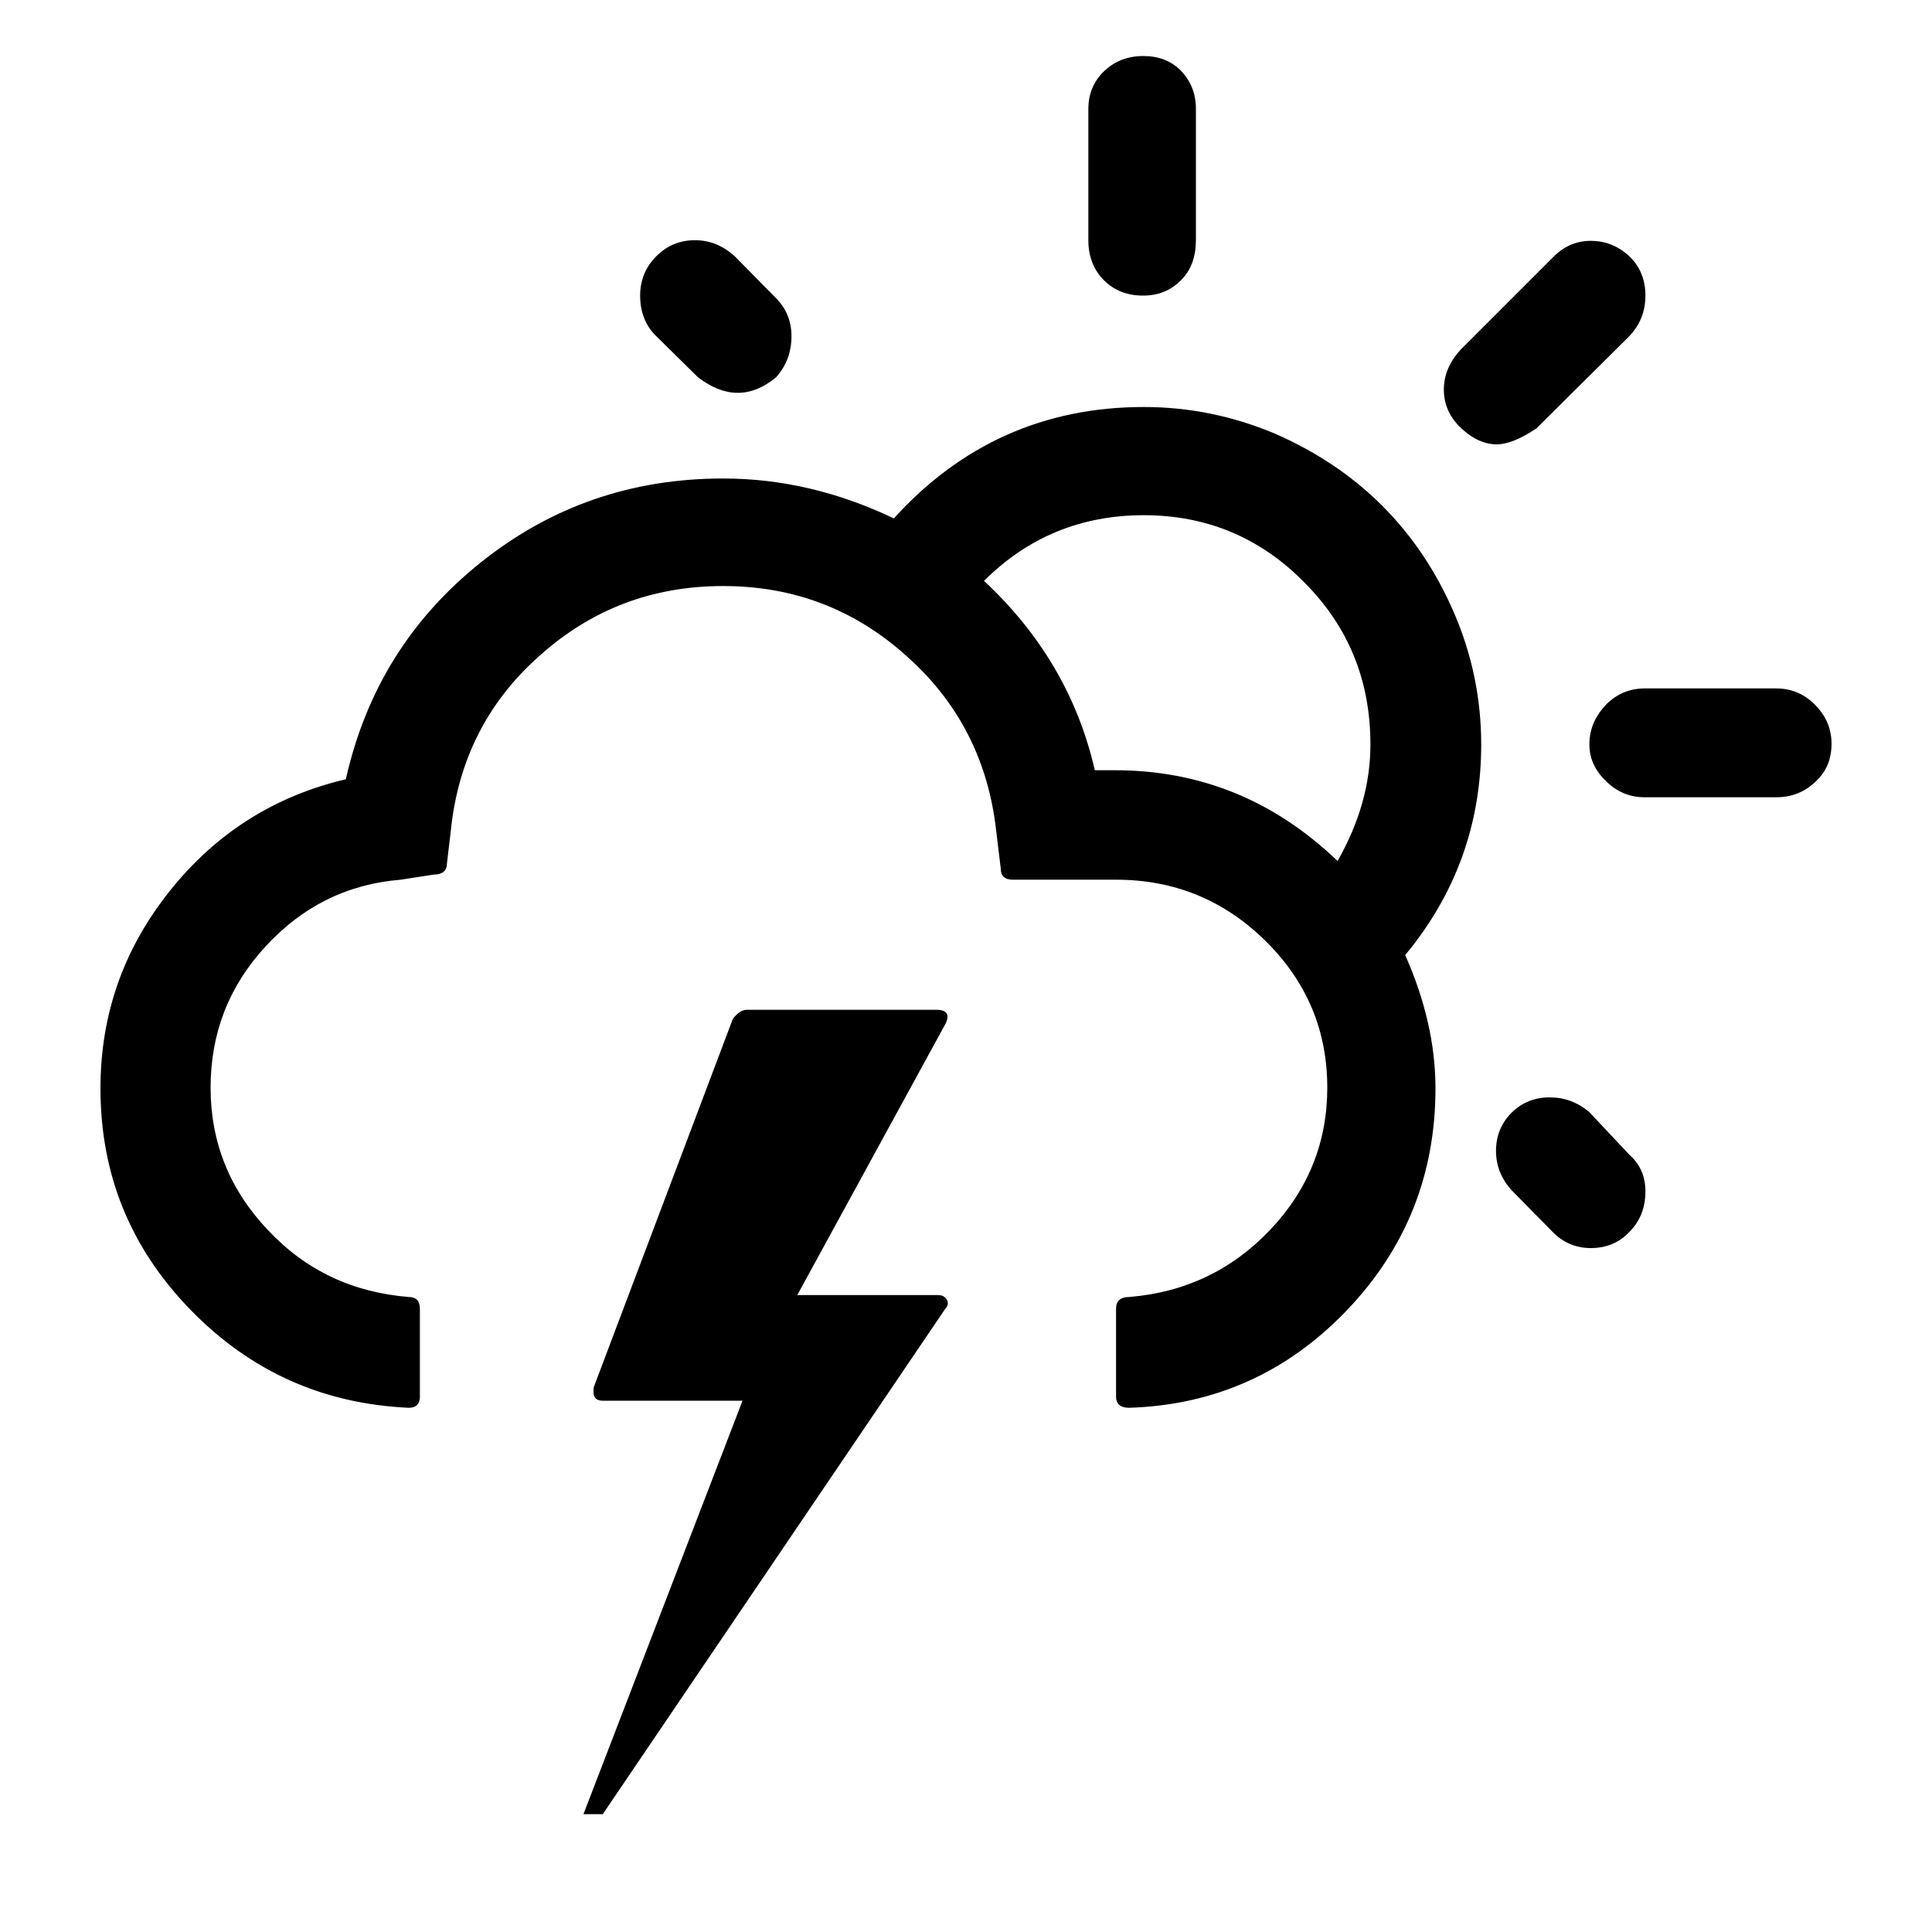
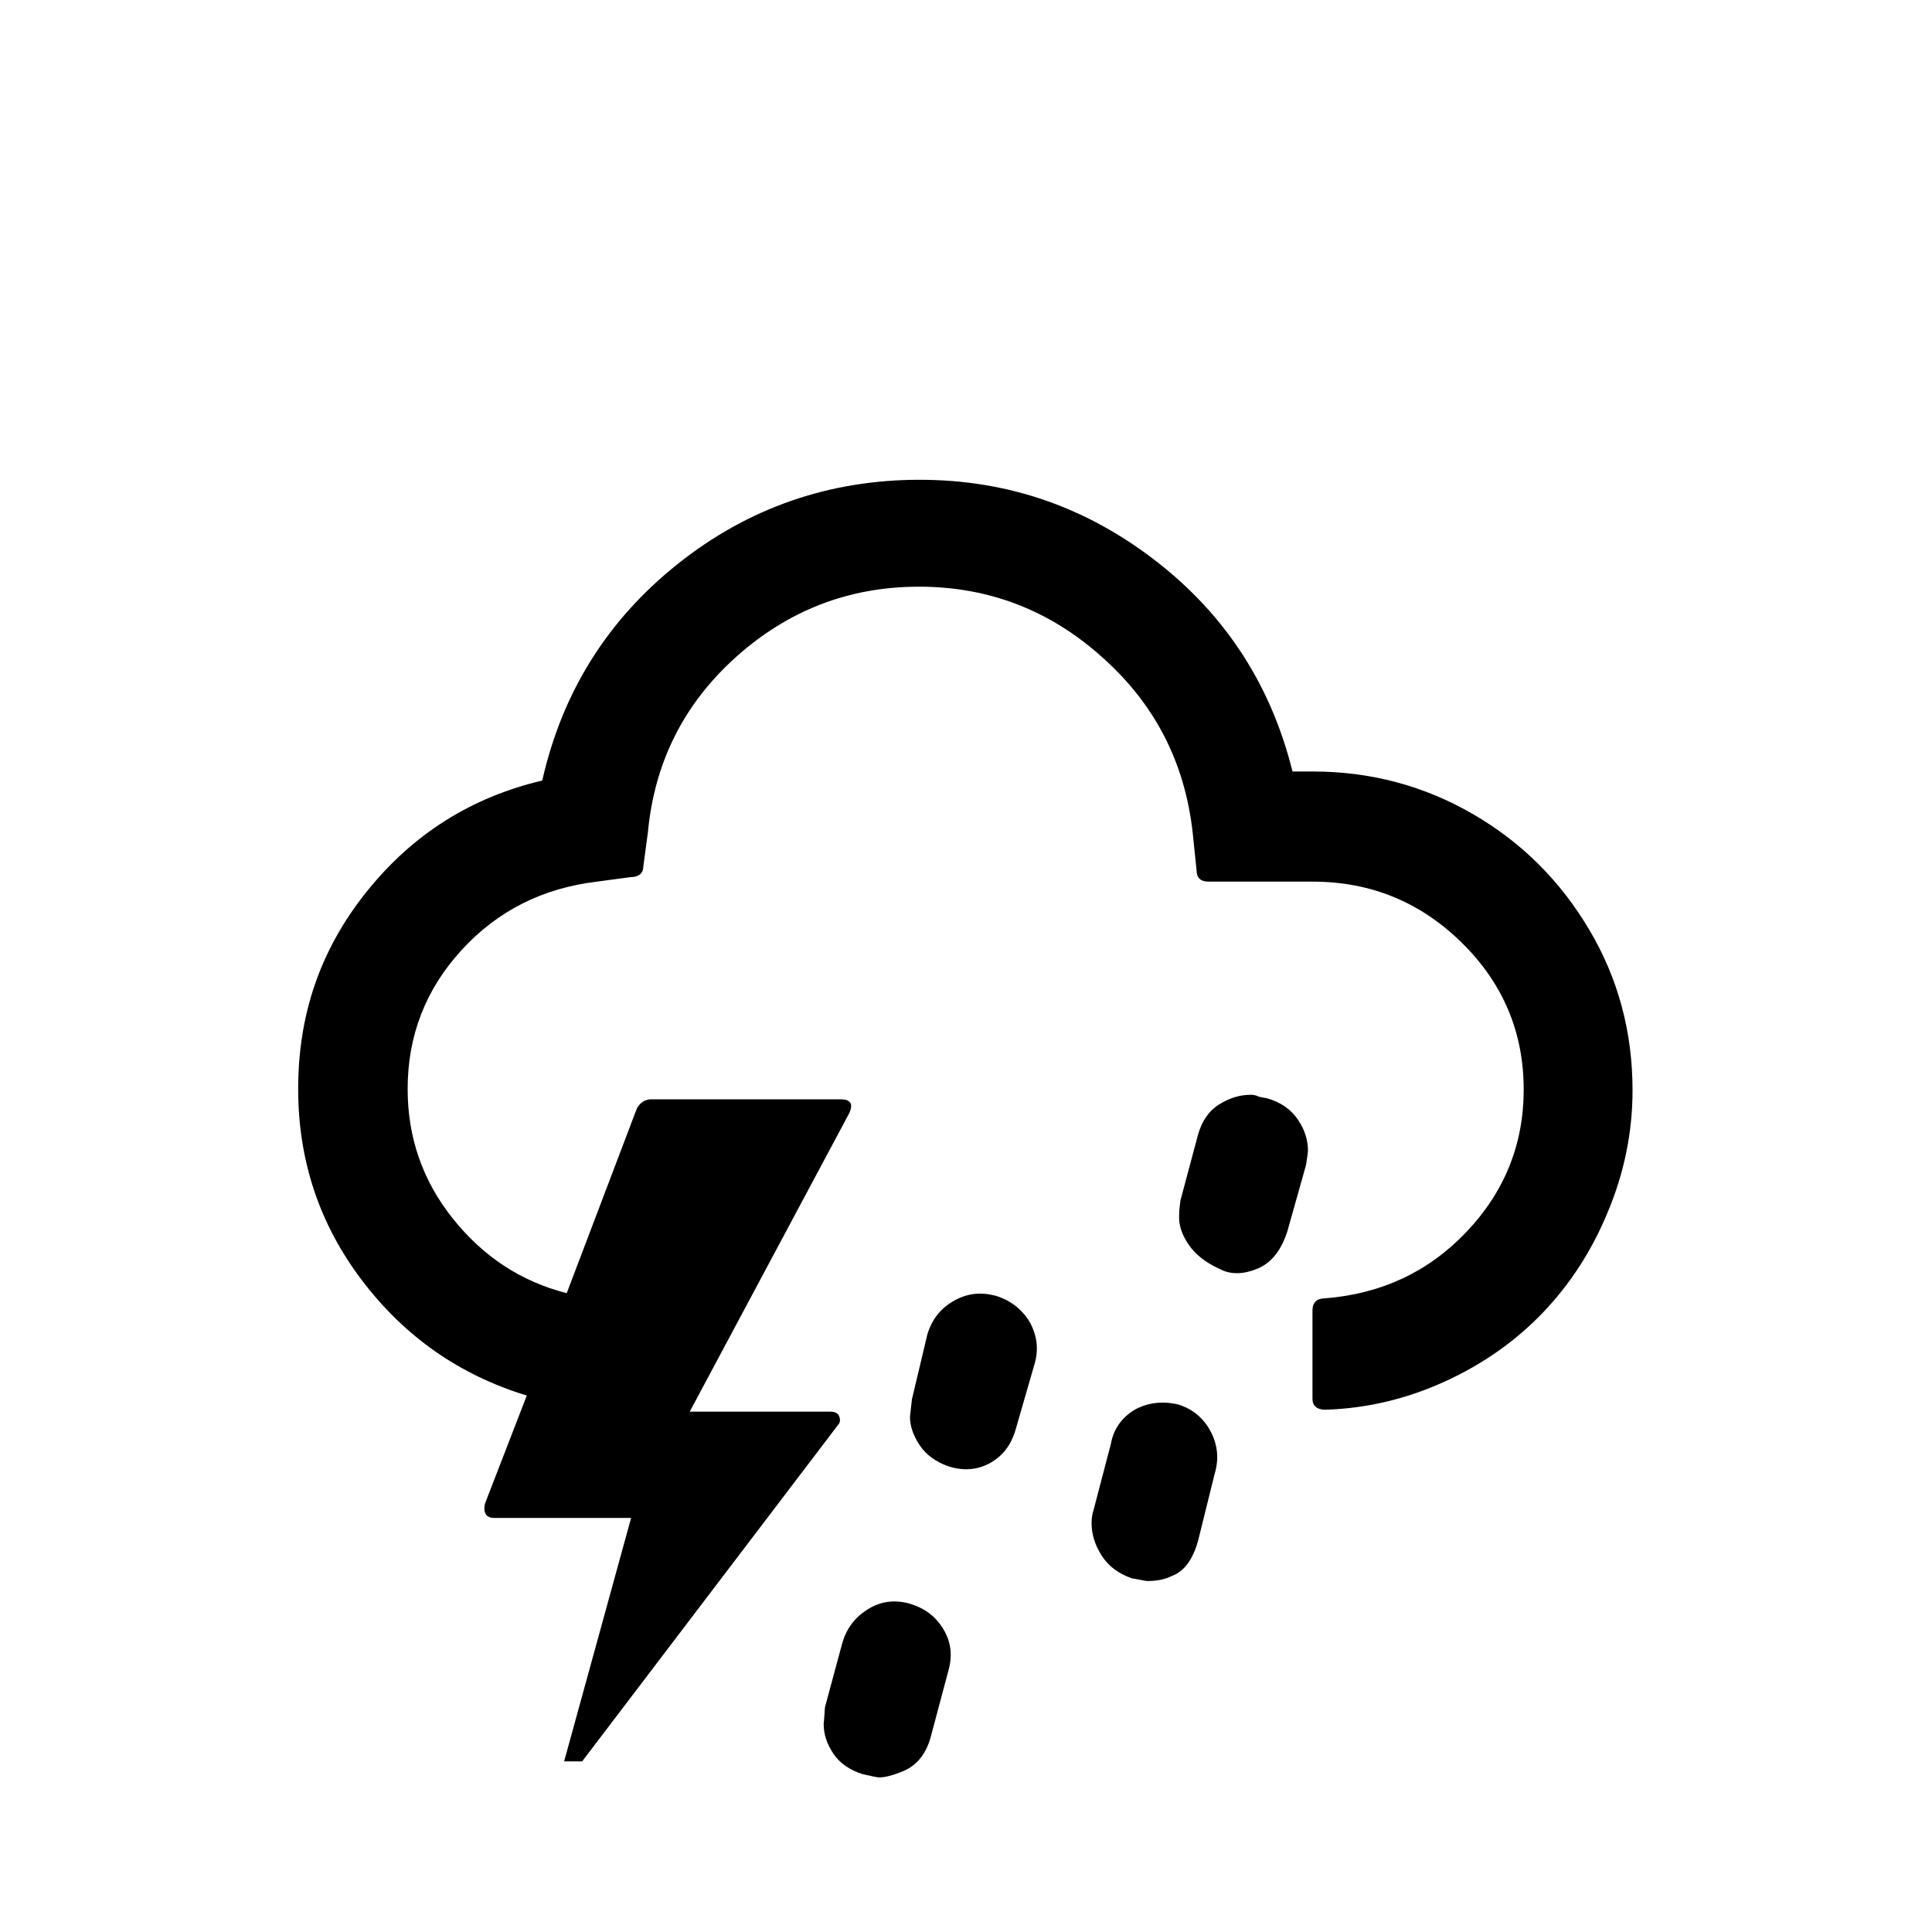
<svg xmlns="http://www.w3.org/2000/svg" version="1.1" id="Layer_1" x="0px" y="0px" viewBox="0 0 30 30" style="enable-background:new 0 0 30 30;" xml:space="preserve">
-   <path d="M1.56,16.9c0,1.33,0.46,2.47,1.39,3.43c0.93,0.96,2.06,1.47,3.4,1.53c0.11,0,0.17-0.06,0.17-0.17v-1.37  c0-0.12-0.06-0.18-0.17-0.18c-0.87-0.07-1.6-0.41-2.19-1.04c-0.59-0.62-0.89-1.36-0.89-2.21c0-0.84,0.28-1.57,0.85-2.19  s1.26-0.97,2.1-1.04l0.52-0.08c0.13,0,0.2-0.06,0.2-0.17l0.06-0.51c0.11-1.08,0.56-1.99,1.37-2.71c0.81-0.73,1.76-1.09,2.86-1.09  c1.09,0,2.04,0.36,2.85,1.09c0.81,0.72,1.27,1.63,1.39,2.72l0.07,0.58c0,0.11,0.06,0.17,0.19,0.17h1.6c0.91,0,1.68,0.32,2.32,0.95  c0.64,0.63,0.96,1.39,0.96,2.28c0,0.85-0.3,1.59-0.89,2.21c-0.59,0.62-1.32,0.97-2.19,1.04c-0.13,0-0.2,0.06-0.2,0.18v1.37  c0,0.11,0.07,0.17,0.2,0.17c1.33-0.04,2.46-0.55,3.38-1.51s1.38-2.11,1.38-3.45c0-0.68-0.16-1.37-0.47-2.07  C22.6,13.89,23,12.8,23,11.56c0-0.71-0.14-1.39-0.42-2.04c-0.28-0.65-0.65-1.2-1.12-1.67s-1.03-0.84-1.67-1.12  c-0.65-0.27-1.32-0.41-2.03-0.41c-1.54,0-2.84,0.58-3.88,1.73c-0.86-0.41-1.74-0.62-2.65-0.62c-1.42,0-2.67,0.43-3.76,1.3  s-1.79,1.99-2.1,3.37c-1.1,0.26-2.01,0.83-2.73,1.73S1.56,15.75,1.56,16.9z M9.06,28.17h0.3l5.32-7.85  c0.04-0.04,0.05-0.09,0.02-0.14s-0.07-0.07-0.14-0.07h-2.18l2.3-4.21c0.07-0.14,0.03-0.22-0.14-0.22h-2.94  c-0.08,0-0.15,0.05-0.22,0.14l-2.16,5.72c-0.02,0.14,0.02,0.21,0.14,0.21h2.17L9.06,28.17z M9.94,4.59c0,0.25,0.08,0.46,0.24,0.62  l0.66,0.65c0.42,0.32,0.82,0.32,1.21,0c0.16-0.18,0.24-0.39,0.24-0.64c0-0.23-0.08-0.43-0.24-0.59l-0.64-0.65  c-0.19-0.17-0.39-0.25-0.62-0.25c-0.23,0-0.43,0.08-0.6,0.25C10.02,4.15,9.94,4.36,9.94,4.59z M15.28,9.02  C15.96,8.34,16.79,8,17.76,8c0.98,0,1.81,0.35,2.49,1.04c0.69,0.69,1.03,1.53,1.03,2.52c0,0.61-0.17,1.21-0.51,1.81  c-0.98-0.94-2.13-1.41-3.46-1.41h-0.31C16.74,10.82,16.16,9.84,15.28,9.02z M16.9,3.73c0,0.25,0.08,0.46,0.24,0.62  c0.16,0.16,0.36,0.24,0.61,0.24c0.24,0,0.43-0.08,0.59-0.24c0.16-0.16,0.23-0.37,0.23-0.62V1.69c0-0.24-0.08-0.43-0.23-0.59  c-0.16-0.16-0.35-0.23-0.59-0.23c-0.24,0-0.44,0.08-0.6,0.23S16.9,1.45,16.9,1.69V3.73z M22.42,6.05c0,0.23,0.09,0.43,0.27,0.6  c0.18,0.17,0.37,0.25,0.55,0.25c0.16,0,0.37-0.08,0.62-0.25l1.44-1.43c0.17-0.18,0.25-0.39,0.25-0.63c0-0.24-0.08-0.45-0.25-0.61  c-0.17-0.16-0.37-0.24-0.6-0.24c-0.22,0-0.41,0.08-0.58,0.25l-1.43,1.43C22.51,5.61,22.42,5.82,22.42,6.05z M23.23,17.87  c0,0.23,0.08,0.43,0.24,0.61l0.65,0.66c0.16,0.16,0.36,0.24,0.58,0.24c0.24,0,0.44-0.08,0.6-0.25c0.17-0.17,0.25-0.38,0.25-0.63  c0-0.23-0.08-0.42-0.25-0.57l-0.62-0.66c-0.19-0.16-0.39-0.23-0.62-0.23c-0.23,0-0.43,0.08-0.59,0.24  C23.31,17.44,23.23,17.64,23.23,17.87z M24.68,11.56c0,0.22,0.09,0.41,0.26,0.57c0.17,0.17,0.37,0.25,0.6,0.25h2.04  c0.24,0,0.44-0.08,0.61-0.24c0.17-0.16,0.25-0.35,0.25-0.59c0-0.24-0.09-0.44-0.26-0.61s-0.37-0.25-0.6-0.25h-2.04  c-0.23,0-0.43,0.08-0.6,0.25C24.77,11.12,24.68,11.32,24.68,11.56z" />
+   <path d="M4.63,16.91c0,1.11,0.33,2.1,0.99,2.97s1.51,1.47,2.56,1.79l-0.65,1.68c-0.03,0.14,0.02,0.22,0.14,0.22h2.13l-1.04,3.78  h0.28l3.97-5.22c0.04-0.04,0.04-0.09,0.02-0.14s-0.07-0.07-0.14-0.07h-2.18l2.48-4.64c0.06-0.14,0.02-0.21-0.14-0.21h-2.94  c-0.09,0-0.17,0.05-0.22,0.14L8.8,20.08c-0.71-0.18-1.3-0.57-1.77-1.16c-0.47-0.59-0.7-1.26-0.7-2.01c0-0.83,0.28-1.55,0.84-2.16  s1.26-0.96,2.1-1.06l0.52-0.07c0.13,0,0.2-0.06,0.2-0.17l0.07-0.52c0.1-1.08,0.55-1.99,1.36-2.72c0.81-0.73,1.76-1.1,2.85-1.1  c1.09,0,2.04,0.37,2.85,1.1c0.82,0.73,1.28,1.64,1.4,2.72l0.06,0.58c0,0.12,0.06,0.18,0.19,0.18h1.61c0.91,0,1.68,0.32,2.32,0.95  c0.64,0.63,0.96,1.39,0.96,2.28c0,0.85-0.3,1.59-0.89,2.21c-0.59,0.62-1.32,0.96-2.19,1.03c-0.13,0-0.2,0.06-0.2,0.19v1.37  c0,0.11,0.07,0.17,0.2,0.17c0.65-0.02,1.27-0.17,1.86-0.44c0.59-0.27,1.1-0.63,1.52-1.07c0.42-0.44,0.76-0.96,1.01-1.57  c0.25-0.6,0.38-1.23,0.38-1.88c0-0.9-0.22-1.73-0.67-2.49c-0.45-0.76-1.05-1.36-1.81-1.8c-0.76-0.44-1.59-0.66-2.48-0.66h-0.32  c-0.33-1.33-1.03-2.42-2.11-3.26c-1.08-0.84-2.3-1.27-3.68-1.27c-1.41,0-2.67,0.44-3.76,1.31s-1.79,1.99-2.1,3.36  c-1.1,0.26-2.01,0.83-2.73,1.73S4.63,15.76,4.63,16.91z M12.79,26.77c0,0.16,0.05,0.31,0.15,0.46c0.1,0.15,0.26,0.26,0.46,0.32  c0.14,0.03,0.22,0.05,0.25,0.05c0.09,0,0.21-0.03,0.38-0.1c0.21-0.09,0.35-0.27,0.42-0.52l0.28-1.05c0.06-0.22,0.04-0.43-0.08-0.63  s-0.29-0.33-0.53-0.4c-0.22-0.06-0.43-0.04-0.63,0.08c-0.2,0.12-0.34,0.29-0.41,0.53l-0.27,1C12.8,26.68,12.79,26.77,12.79,26.77z   M14.13,22c0,0.14,0.05,0.29,0.15,0.44c0.1,0.15,0.25,0.26,0.45,0.33c0.22,0.07,0.44,0.06,0.64-0.05s0.33-0.28,0.4-0.52l0.3-1.04  c0.06-0.22,0.03-0.43-0.08-0.63c-0.12-0.2-0.3-0.34-0.53-0.41c-0.23-0.06-0.44-0.04-0.65,0.08s-0.34,0.29-0.41,0.52l-0.24,1.01  C14.14,21.9,14.13,21.99,14.13,22z M16.95,23.65c0,0.17,0.05,0.34,0.16,0.51c0.11,0.17,0.27,0.28,0.47,0.35  c0.02,0,0.06,0.01,0.12,0.02c0.05,0.01,0.09,0.02,0.12,0.02c0.13,0,0.26-0.02,0.38-0.08c0.19-0.07,0.33-0.26,0.41-0.57l0.25-1.01  c0.07-0.23,0.05-0.45-0.06-0.66c-0.11-0.21-0.28-0.35-0.5-0.42c-0.25-0.06-0.48-0.03-0.68,0.08c-0.2,0.12-0.33,0.3-0.37,0.53  l-0.27,1.03C16.96,23.51,16.95,23.58,16.95,23.65z M18.31,18.86c-0.01,0.16,0.04,0.31,0.15,0.47c0.11,0.16,0.27,0.28,0.49,0.38  c0.08,0.04,0.16,0.06,0.26,0.06c0.11,0,0.22-0.03,0.34-0.08c0.21-0.1,0.35-0.29,0.44-0.57l0.29-1.03c0.02-0.13,0.03-0.2,0.03-0.22  c0-0.17-0.05-0.33-0.16-0.49s-0.27-0.27-0.49-0.33c-0.02,0-0.06-0.01-0.11-0.02C19.49,17,19.45,17,19.42,17  c-0.17,0-0.33,0.05-0.49,0.15c-0.16,0.1-0.27,0.26-0.33,0.48l-0.27,1.01C18.32,18.72,18.31,18.79,18.31,18.86z" />
</svg>
